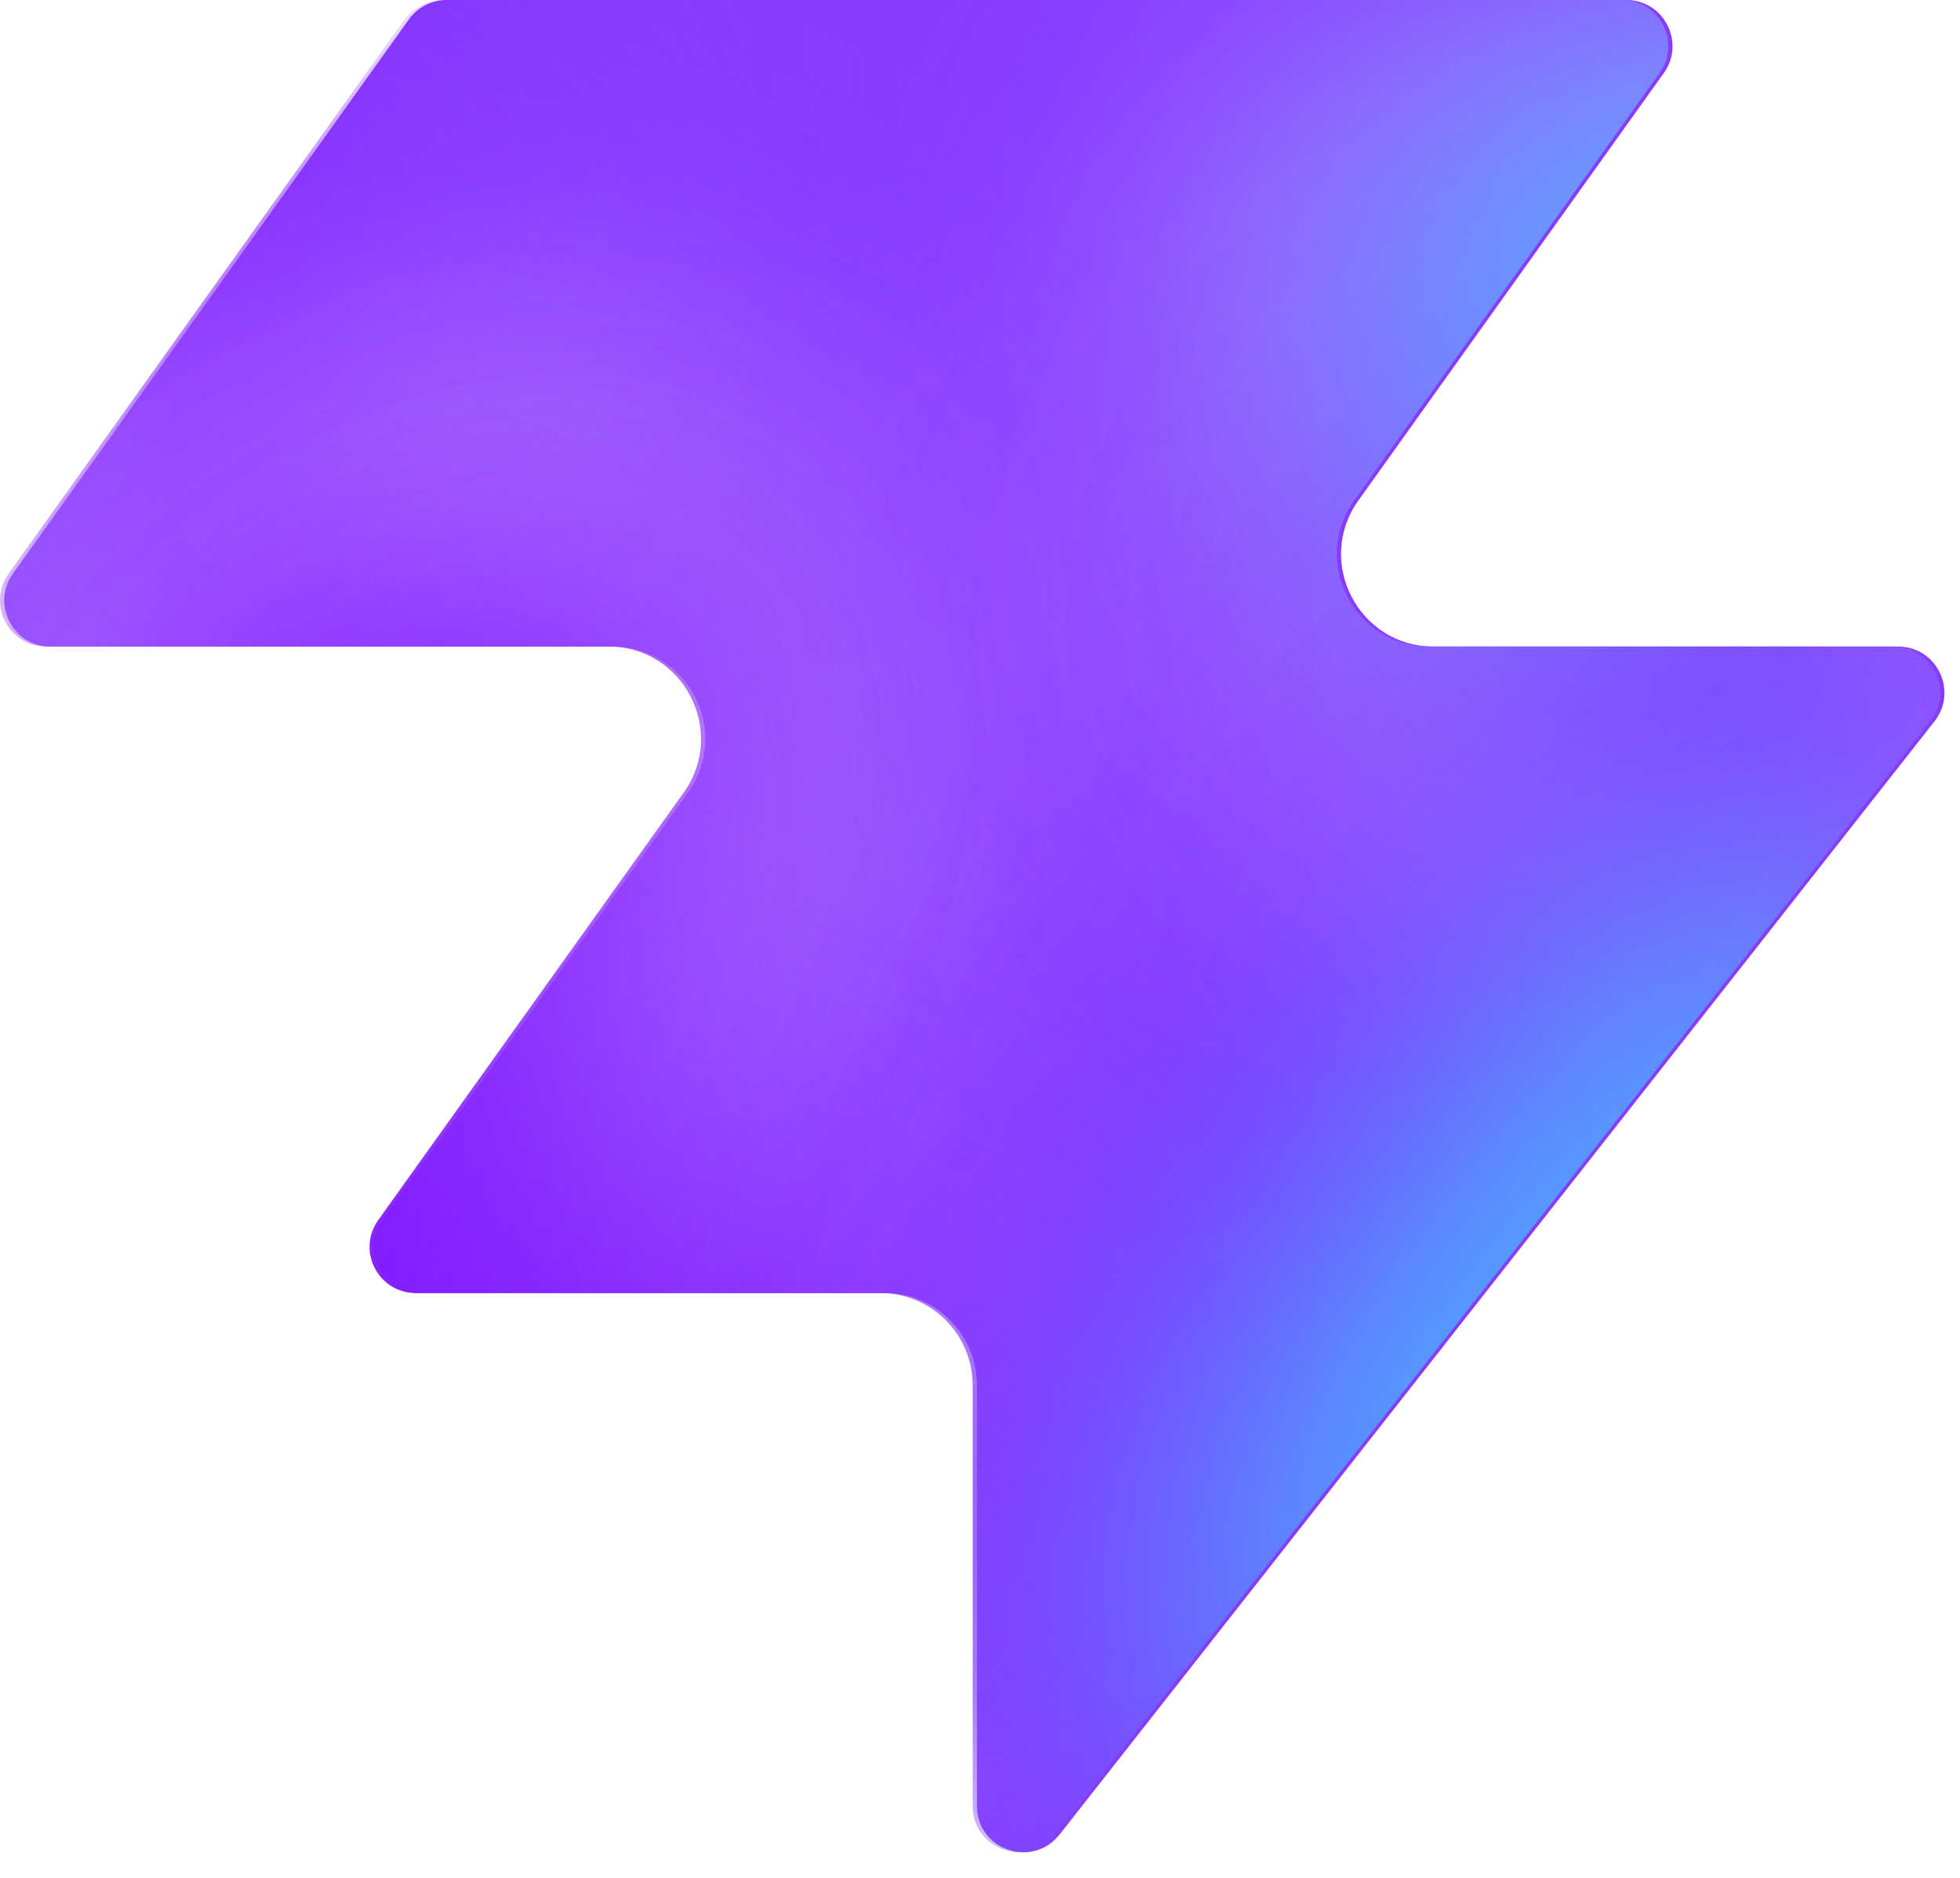
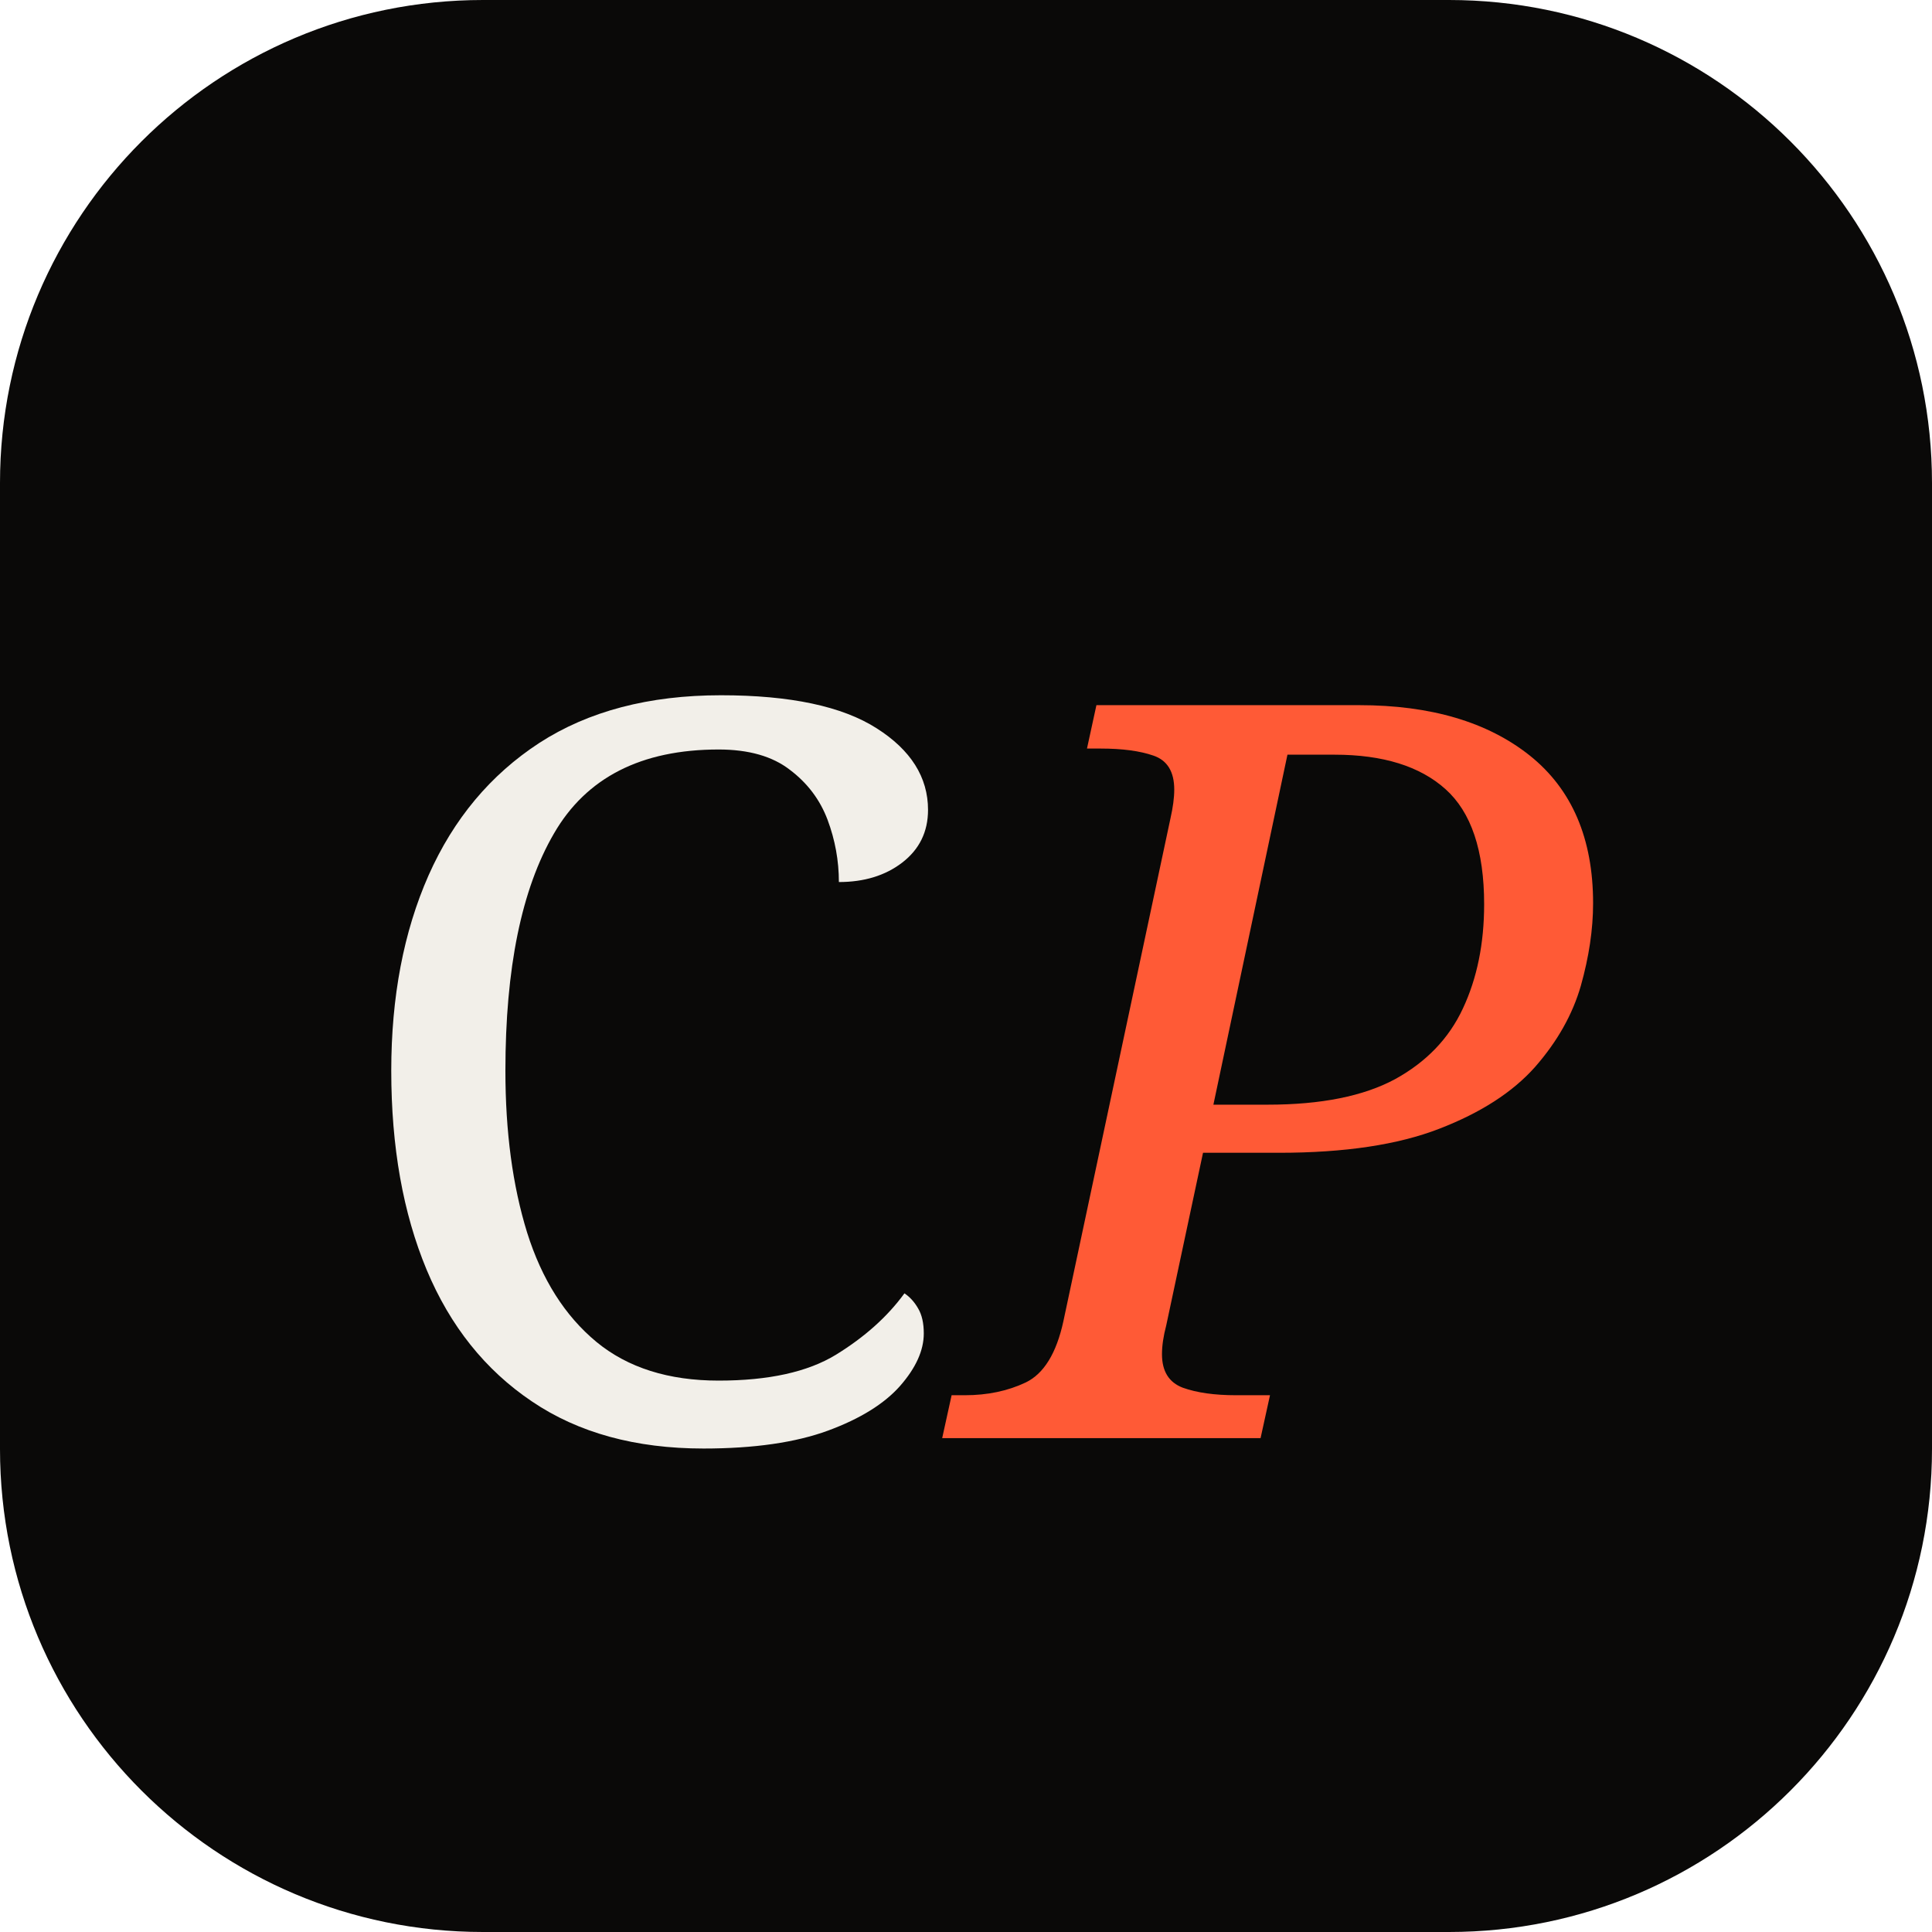
- <svg xmlns="http://www.w3.org/2000/svg" width="48" height="46" fill="none" viewBox="0 0 48 46">
-   <path fill="#863bff" d="M25.946 44.938c-.664.845-2.021.375-2.021-.698V33.937a2.26 2.26 0 0 0-2.262-2.262H10.287c-.92 0-1.456-1.04-.92-1.788l7.48-10.471c1.07-1.497 0-3.578-1.842-3.578H1.237c-.92 0-1.456-1.04-.92-1.788L10.013.474c.214-.297.556-.474.92-.474h28.894c.92 0 1.456 1.04.92 1.788l-7.48 10.471c-1.07 1.498 0 3.579 1.842 3.579h11.377c.943 0 1.473 1.088.89 1.83L25.947 44.94z" style="fill:#863bff;fill:color(display-p3 .525 .23 1);fill-opacity:1" />
-   <mask id="a" width="48" height="46" x="0" y="0" maskUnits="userSpaceOnUse" style="mask-type:alpha">
-     <path fill="#000" d="M25.842 44.938c-.664.844-2.021.375-2.021-.698V33.937a2.26 2.26 0 0 0-2.262-2.262H10.183c-.92 0-1.456-1.04-.92-1.788l7.48-10.471c1.07-1.498 0-3.579-1.842-3.579H1.133c-.92 0-1.456-1.04-.92-1.787L9.91.473c.214-.297.556-.474.92-.474h28.894c.92 0 1.456 1.04.92 1.788l-7.48 10.471c-1.07 1.498 0 3.578 1.842 3.578h11.377c.943 0 1.473 1.088.89 1.832L25.843 44.94z" style="fill:#000;fill-opacity:1" />
-   </mask>
-   <g mask="url(#a)">
-     <g filter="url(#b)">
-       <ellipse cx="5.508" cy="14.704" fill="#ede6ff" rx="5.508" ry="14.704" style="fill:#ede6ff;fill:color(display-p3 .927 .903 1);fill-opacity:1" transform="matrix(.00324 1 1 -.00324 -4.47 31.516)" />
-     </g>
-     <g filter="url(#c)">
-       <ellipse cx="10.399" cy="29.851" fill="#ede6ff" rx="10.399" ry="29.851" style="fill:#ede6ff;fill:color(display-p3 .927 .903 1);fill-opacity:1" transform="matrix(.00324 1 1 -.00324 -39.328 7.883)" />
-     </g>
-     <g filter="url(#d)">
-       <ellipse cx="5.508" cy="30.487" fill="#7e14ff" rx="5.508" ry="30.487" style="fill:#7e14ff;fill:color(display-p3 .492 .077 1);fill-opacity:1" transform="rotate(89.814 -25.913 -14.639)scale(1 -1)" />
-     </g>
-     <g filter="url(#e)">
-       <ellipse cx="5.508" cy="30.599" fill="#7e14ff" rx="5.508" ry="30.599" style="fill:#7e14ff;fill:color(display-p3 .492 .077 1);fill-opacity:1" transform="rotate(89.814 -32.644 -3.334)scale(1 -1)" />
-     </g>
-     <g filter="url(#f)">
-       <ellipse cx="5.508" cy="30.599" fill="#7e14ff" rx="5.508" ry="30.599" style="fill:#7e14ff;fill:color(display-p3 .492 .077 1);fill-opacity:1" transform="matrix(.00324 1 1 -.00324 -34.34 30.47)" />
-     </g>
-     <g filter="url(#g)">
-       <ellipse cx="14.072" cy="22.078" fill="#ede6ff" rx="14.072" ry="22.078" style="fill:#ede6ff;fill:color(display-p3 .927 .903 1);fill-opacity:1" transform="rotate(93.35 24.506 48.493)scale(-1 1)" />
-     </g>
-     <g filter="url(#h)">
-       <ellipse cx="3.47" cy="21.501" fill="#7e14ff" rx="3.47" ry="21.501" style="fill:#7e14ff;fill:color(display-p3 .492 .077 1);fill-opacity:1" transform="rotate(89.009 28.708 47.59)scale(-1 1)" />
-     </g>
-     <g filter="url(#i)">
-       <ellipse cx="3.47" cy="21.501" fill="#7e14ff" rx="3.47" ry="21.501" style="fill:#7e14ff;fill:color(display-p3 .492 .077 1);fill-opacity:1" transform="rotate(89.009 28.708 47.59)scale(-1 1)" />
-     </g>
-     <g filter="url(#j)">
-       <ellipse cx=".387" cy="8.972" fill="#7e14ff" rx="4.407" ry="29.108" style="fill:#7e14ff;fill:color(display-p3 .492 .077 1);fill-opacity:1" transform="rotate(39.51 .387 8.972)" />
-     </g>
-     <g filter="url(#k)">
-       <ellipse cx="47.523" cy="-6.092" fill="#7e14ff" rx="4.407" ry="29.108" style="fill:#7e14ff;fill:color(display-p3 .492 .077 1);fill-opacity:1" transform="rotate(37.892 47.523 -6.092)" />
-     </g>
-     <g filter="url(#l)">
-       <ellipse cx="41.412" cy="6.333" fill="#47bfff" rx="5.971" ry="9.665" style="fill:#47bfff;fill:color(display-p3 .28 .748 1);fill-opacity:1" transform="rotate(37.892 41.412 6.333)" />
-     </g>
-     <g filter="url(#m)">
-       <ellipse cx="-1.879" cy="38.332" fill="#7e14ff" rx="4.407" ry="29.108" style="fill:#7e14ff;fill:color(display-p3 .492 .077 1);fill-opacity:1" transform="rotate(37.892 -1.88 38.332)" />
-     </g>
-     <g filter="url(#n)">
-       <ellipse cx="-1.879" cy="38.332" fill="#7e14ff" rx="4.407" ry="29.108" style="fill:#7e14ff;fill:color(display-p3 .492 .077 1);fill-opacity:1" transform="rotate(37.892 -1.88 38.332)" />
-     </g>
-     <g filter="url(#o)">
-       <ellipse cx="35.651" cy="29.907" fill="#7e14ff" rx="4.407" ry="29.108" style="fill:#7e14ff;fill:color(display-p3 .492 .077 1);fill-opacity:1" transform="rotate(37.892 35.651 29.907)" />
-     </g>
-     <g filter="url(#p)">
-       <ellipse cx="38.418" cy="32.4" fill="#47bfff" rx="5.971" ry="15.297" style="fill:#47bfff;fill:color(display-p3 .28 .748 1);fill-opacity:1" transform="rotate(37.892 38.418 32.4)" />
-     </g>
-   </g>
-   <defs>
-     <filter id="b" width="60.045" height="41.654" x="-19.77" y="16.149" color-interpolation-filters="sRGB" filterUnits="userSpaceOnUse">
-       <feFlood flood-opacity="0" result="BackgroundImageFix" />
-       <feBlend in="SourceGraphic" in2="BackgroundImageFix" result="shape" />
-       <feGaussianBlur result="effect1_foregroundBlur_2002_17158" stdDeviation="7.659" />
-     </filter>
-     <filter id="c" width="90.34" height="51.437" x="-54.613" y="-7.533" color-interpolation-filters="sRGB" filterUnits="userSpaceOnUse">
-       <feFlood flood-opacity="0" result="BackgroundImageFix" />
-       <feBlend in="SourceGraphic" in2="BackgroundImageFix" result="shape" />
-       <feGaussianBlur result="effect1_foregroundBlur_2002_17158" stdDeviation="7.659" />
-     </filter>
-     <filter id="d" width="79.355" height="29.4" x="-49.64" y="2.03" color-interpolation-filters="sRGB" filterUnits="userSpaceOnUse">
-       <feFlood flood-opacity="0" result="BackgroundImageFix" />
-       <feBlend in="SourceGraphic" in2="BackgroundImageFix" result="shape" />
-       <feGaussianBlur result="effect1_foregroundBlur_2002_17158" stdDeviation="4.596" />
-     </filter>
-     <filter id="e" width="79.579" height="29.4" x="-45.045" y="20.029" color-interpolation-filters="sRGB" filterUnits="userSpaceOnUse">
-       <feFlood flood-opacity="0" result="BackgroundImageFix" />
-       <feBlend in="SourceGraphic" in2="BackgroundImageFix" result="shape" />
-       <feGaussianBlur result="effect1_foregroundBlur_2002_17158" stdDeviation="4.596" />
-     </filter>
-     <filter id="f" width="79.579" height="29.4" x="-43.513" y="21.178" color-interpolation-filters="sRGB" filterUnits="userSpaceOnUse">
-       <feFlood flood-opacity="0" result="BackgroundImageFix" />
-       <feBlend in="SourceGraphic" in2="BackgroundImageFix" result="shape" />
-       <feGaussianBlur result="effect1_foregroundBlur_2002_17158" stdDeviation="4.596" />
-     </filter>
-     <filter id="g" width="74.749" height="58.852" x="15.756" y="-17.901" color-interpolation-filters="sRGB" filterUnits="userSpaceOnUse">
-       <feFlood flood-opacity="0" result="BackgroundImageFix" />
-       <feBlend in="SourceGraphic" in2="BackgroundImageFix" result="shape" />
-       <feGaussianBlur result="effect1_foregroundBlur_2002_17158" stdDeviation="7.659" />
-     </filter>
-     <filter id="h" width="61.377" height="25.362" x="23.548" y="2.284" color-interpolation-filters="sRGB" filterUnits="userSpaceOnUse">
-       <feFlood flood-opacity="0" result="BackgroundImageFix" />
-       <feBlend in="SourceGraphic" in2="BackgroundImageFix" result="shape" />
-       <feGaussianBlur result="effect1_foregroundBlur_2002_17158" stdDeviation="4.596" />
-     </filter>
-     <filter id="i" width="61.377" height="25.362" x="23.548" y="2.284" color-interpolation-filters="sRGB" filterUnits="userSpaceOnUse">
-       <feFlood flood-opacity="0" result="BackgroundImageFix" />
-       <feBlend in="SourceGraphic" in2="BackgroundImageFix" result="shape" />
-       <feGaussianBlur result="effect1_foregroundBlur_2002_17158" stdDeviation="4.596" />
-     </filter>
-     <filter id="j" width="56.045" height="63.649" x="-27.636" y="-22.853" color-interpolation-filters="sRGB" filterUnits="userSpaceOnUse">
-       <feFlood flood-opacity="0" result="BackgroundImageFix" />
-       <feBlend in="SourceGraphic" in2="BackgroundImageFix" result="shape" />
-       <feGaussianBlur result="effect1_foregroundBlur_2002_17158" stdDeviation="4.596" />
-     </filter>
-     <filter id="k" width="54.814" height="64.646" x="20.116" y="-38.415" color-interpolation-filters="sRGB" filterUnits="userSpaceOnUse">
-       <feFlood flood-opacity="0" result="BackgroundImageFix" />
-       <feBlend in="SourceGraphic" in2="BackgroundImageFix" result="shape" />
-       <feGaussianBlur result="effect1_foregroundBlur_2002_17158" stdDeviation="4.596" />
-     </filter>
-     <filter id="l" width="33.541" height="35.313" x="24.641" y="-11.323" color-interpolation-filters="sRGB" filterUnits="userSpaceOnUse">
-       <feFlood flood-opacity="0" result="BackgroundImageFix" />
-       <feBlend in="SourceGraphic" in2="BackgroundImageFix" result="shape" />
-       <feGaussianBlur result="effect1_foregroundBlur_2002_17158" stdDeviation="4.596" />
-     </filter>
-     <filter id="m" width="54.814" height="64.646" x="-29.286" y="6.009" color-interpolation-filters="sRGB" filterUnits="userSpaceOnUse">
-       <feFlood flood-opacity="0" result="BackgroundImageFix" />
-       <feBlend in="SourceGraphic" in2="BackgroundImageFix" result="shape" />
-       <feGaussianBlur result="effect1_foregroundBlur_2002_17158" stdDeviation="4.596" />
-     </filter>
-     <filter id="n" width="54.814" height="64.646" x="-29.286" y="6.009" color-interpolation-filters="sRGB" filterUnits="userSpaceOnUse">
-       <feFlood flood-opacity="0" result="BackgroundImageFix" />
-       <feBlend in="SourceGraphic" in2="BackgroundImageFix" result="shape" />
-       <feGaussianBlur result="effect1_foregroundBlur_2002_17158" stdDeviation="4.596" />
-     </filter>
-     <filter id="o" width="54.814" height="64.646" x="8.244" y="-2.416" color-interpolation-filters="sRGB" filterUnits="userSpaceOnUse">
-       <feFlood flood-opacity="0" result="BackgroundImageFix" />
-       <feBlend in="SourceGraphic" in2="BackgroundImageFix" result="shape" />
-       <feGaussianBlur result="effect1_foregroundBlur_2002_17158" stdDeviation="4.596" />
-     </filter>
-     <filter id="p" width="39.409" height="43.623" x="18.713" y="10.588" color-interpolation-filters="sRGB" filterUnits="userSpaceOnUse">
-       <feFlood flood-opacity="0" result="BackgroundImageFix" />
-       <feBlend in="SourceGraphic" in2="BackgroundImageFix" result="shape" />
-       <feGaussianBlur result="effect1_foregroundBlur_2002_17158" stdDeviation="4.596" />
-     </filter>
-   </defs>
+ <svg xmlns="http://www.w3.org/2000/svg" viewBox="0 0 64 64">
+   <rect width="64" height="64" rx="16" fill="#0a0908" />
+   <text x="50%" y="56%" text-anchor="middle" dominant-baseline="middle" font-family="Georgia, serif" font-size="34" fill="#f2efe9">C<tspan fill="#ff5a36" font-style="italic">P</tspan>
+   </text>
</svg>
